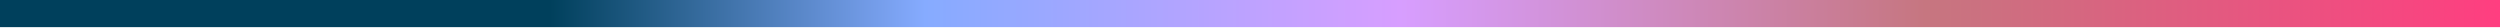
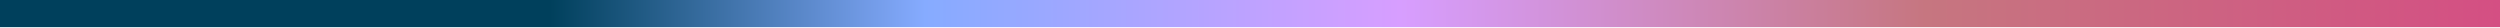
<svg xmlns="http://www.w3.org/2000/svg" viewBox="0 0 1198 13">
  <defs>
    <style>.a{fill:url(#a);}</style>
    <linearGradient id="a" y1="6.5" x2="1198" y2="6.5" gradientUnits="userSpaceOnUse">
      <stop offset="0" stop-color="#00405c" />
      <stop offset="0.22" stop-color="#00405c" />
      <stop offset="0.37" stop-color="#86abff" />
      <stop offset="0.56" stop-color="#d79eff" />
      <stop offset="0.77" stop-color="#c67680" />
-       <stop offset="1" stop-color="#ff3e80" />
+       <stop offset="1" stop-color="#d44f83" />
    </linearGradient>
  </defs>
  <rect class="a" width="1198" height="13" />
</svg>
